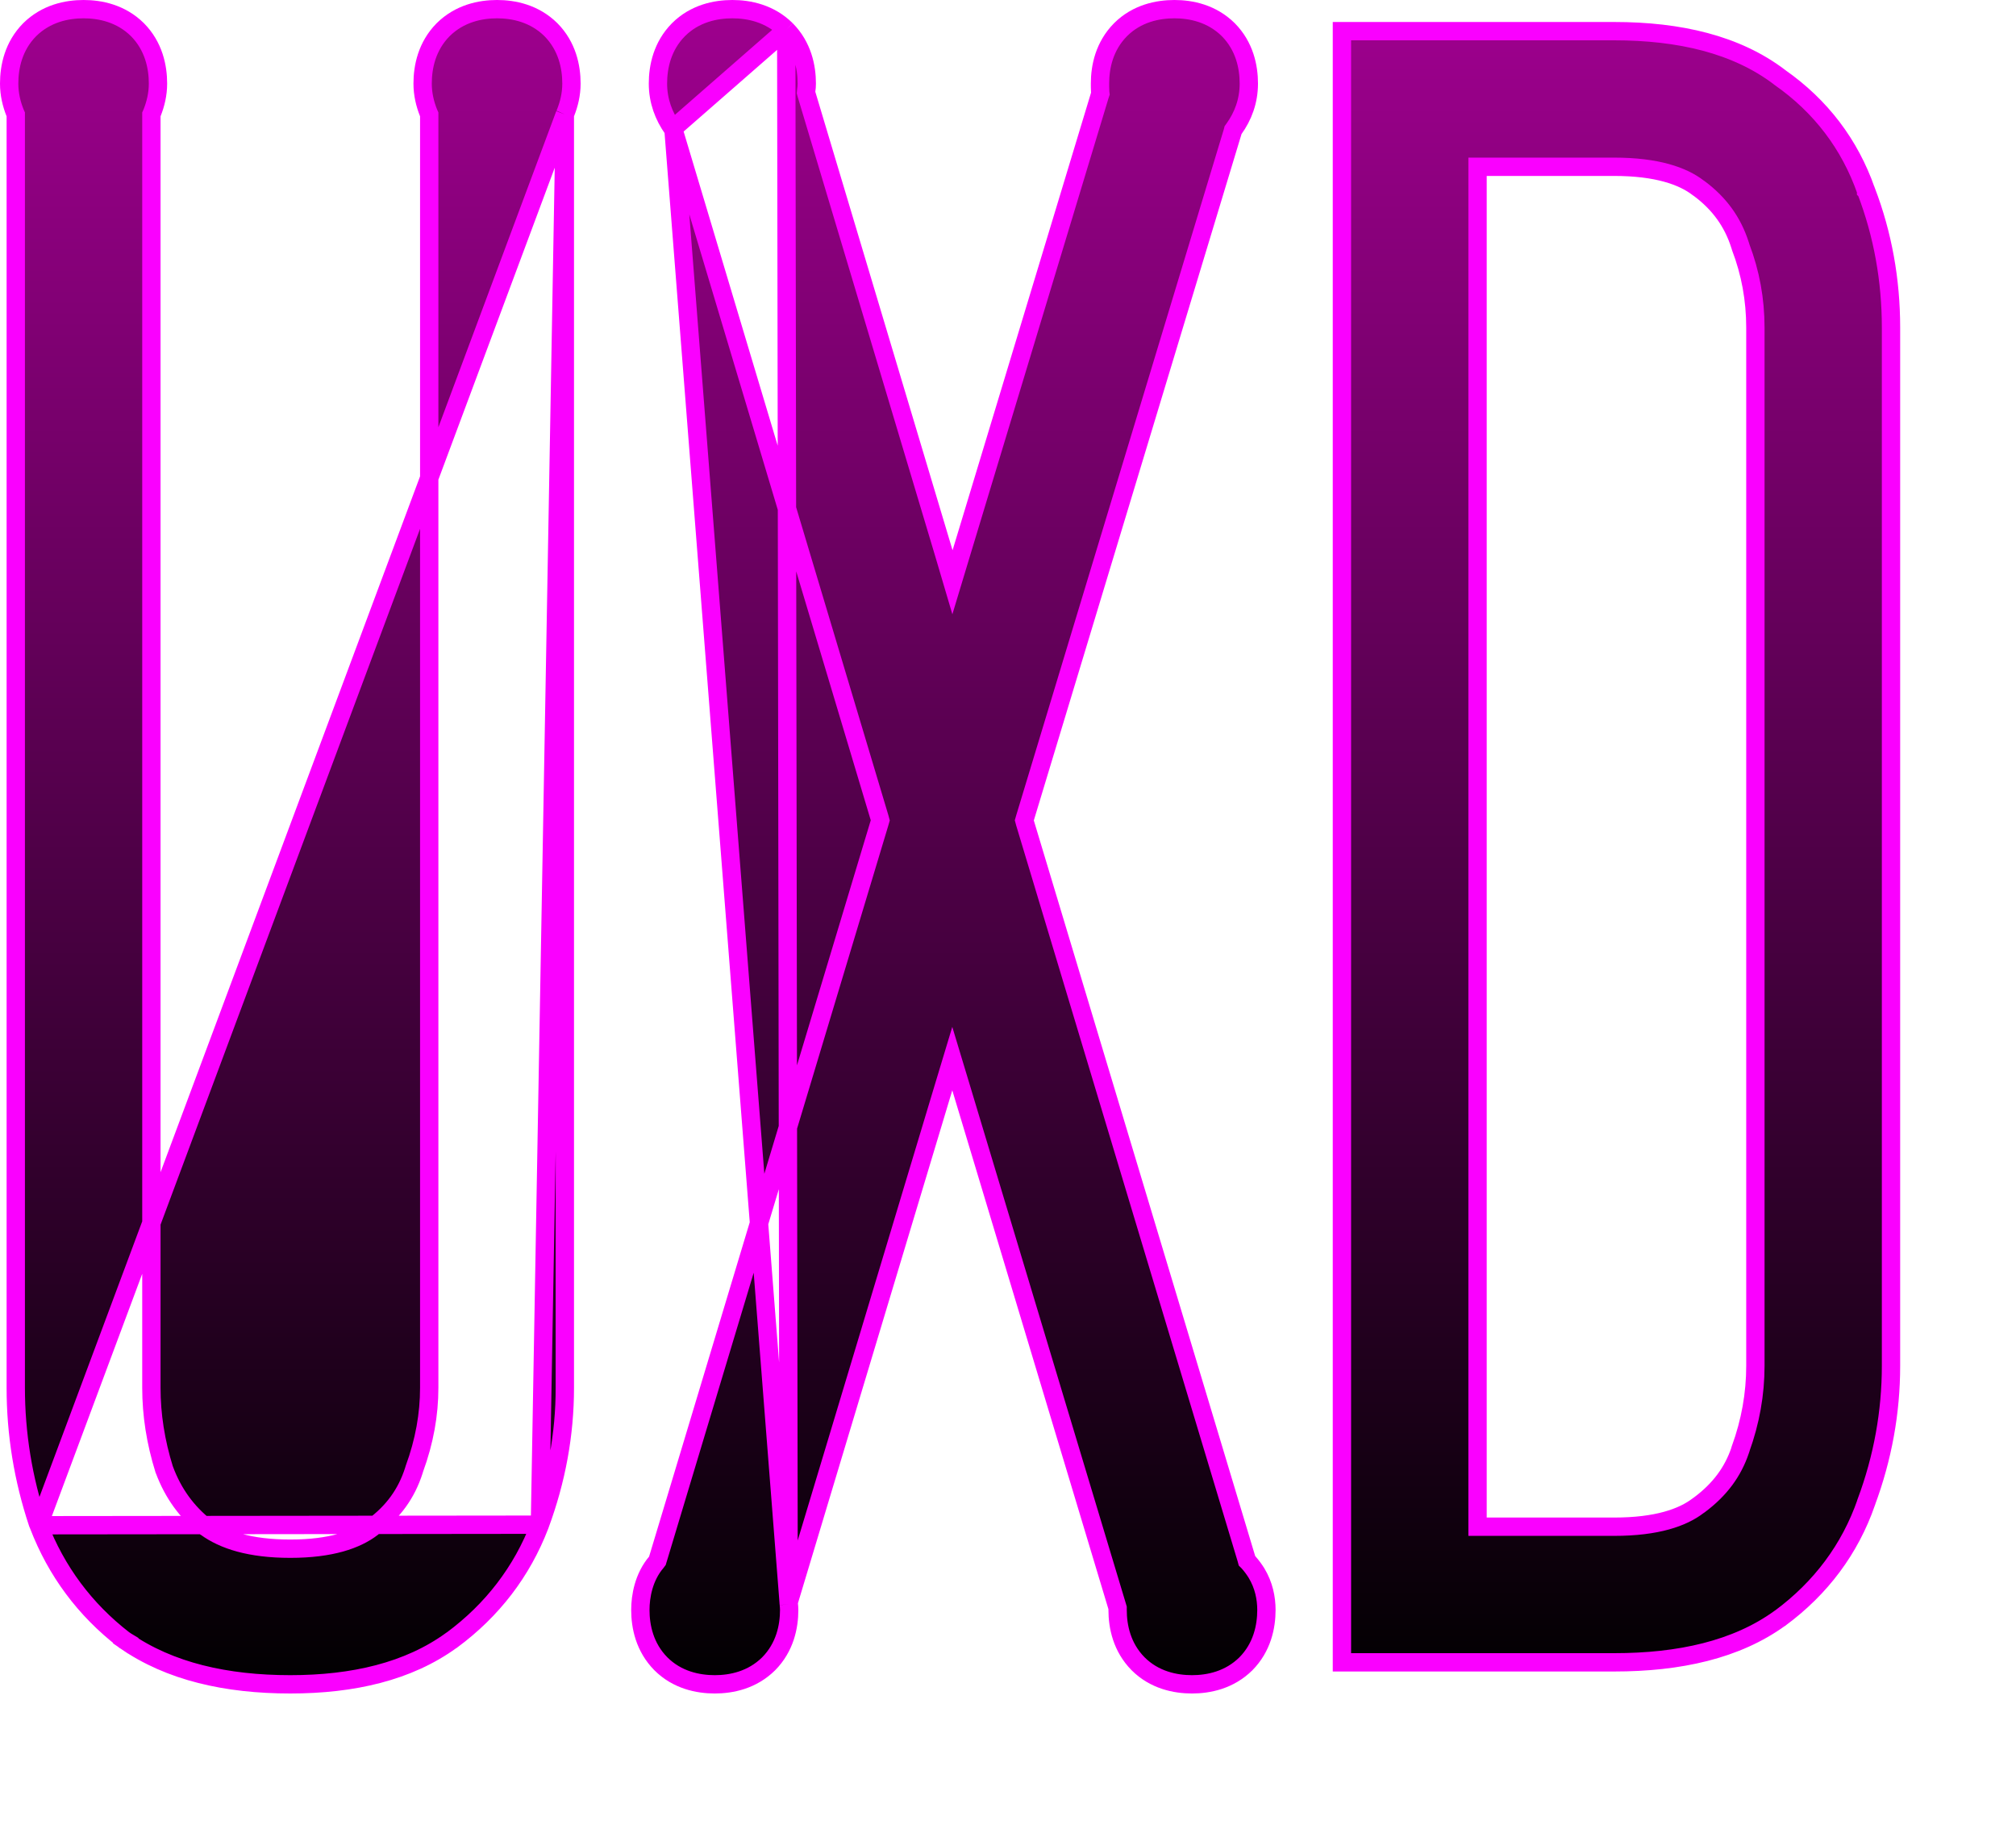
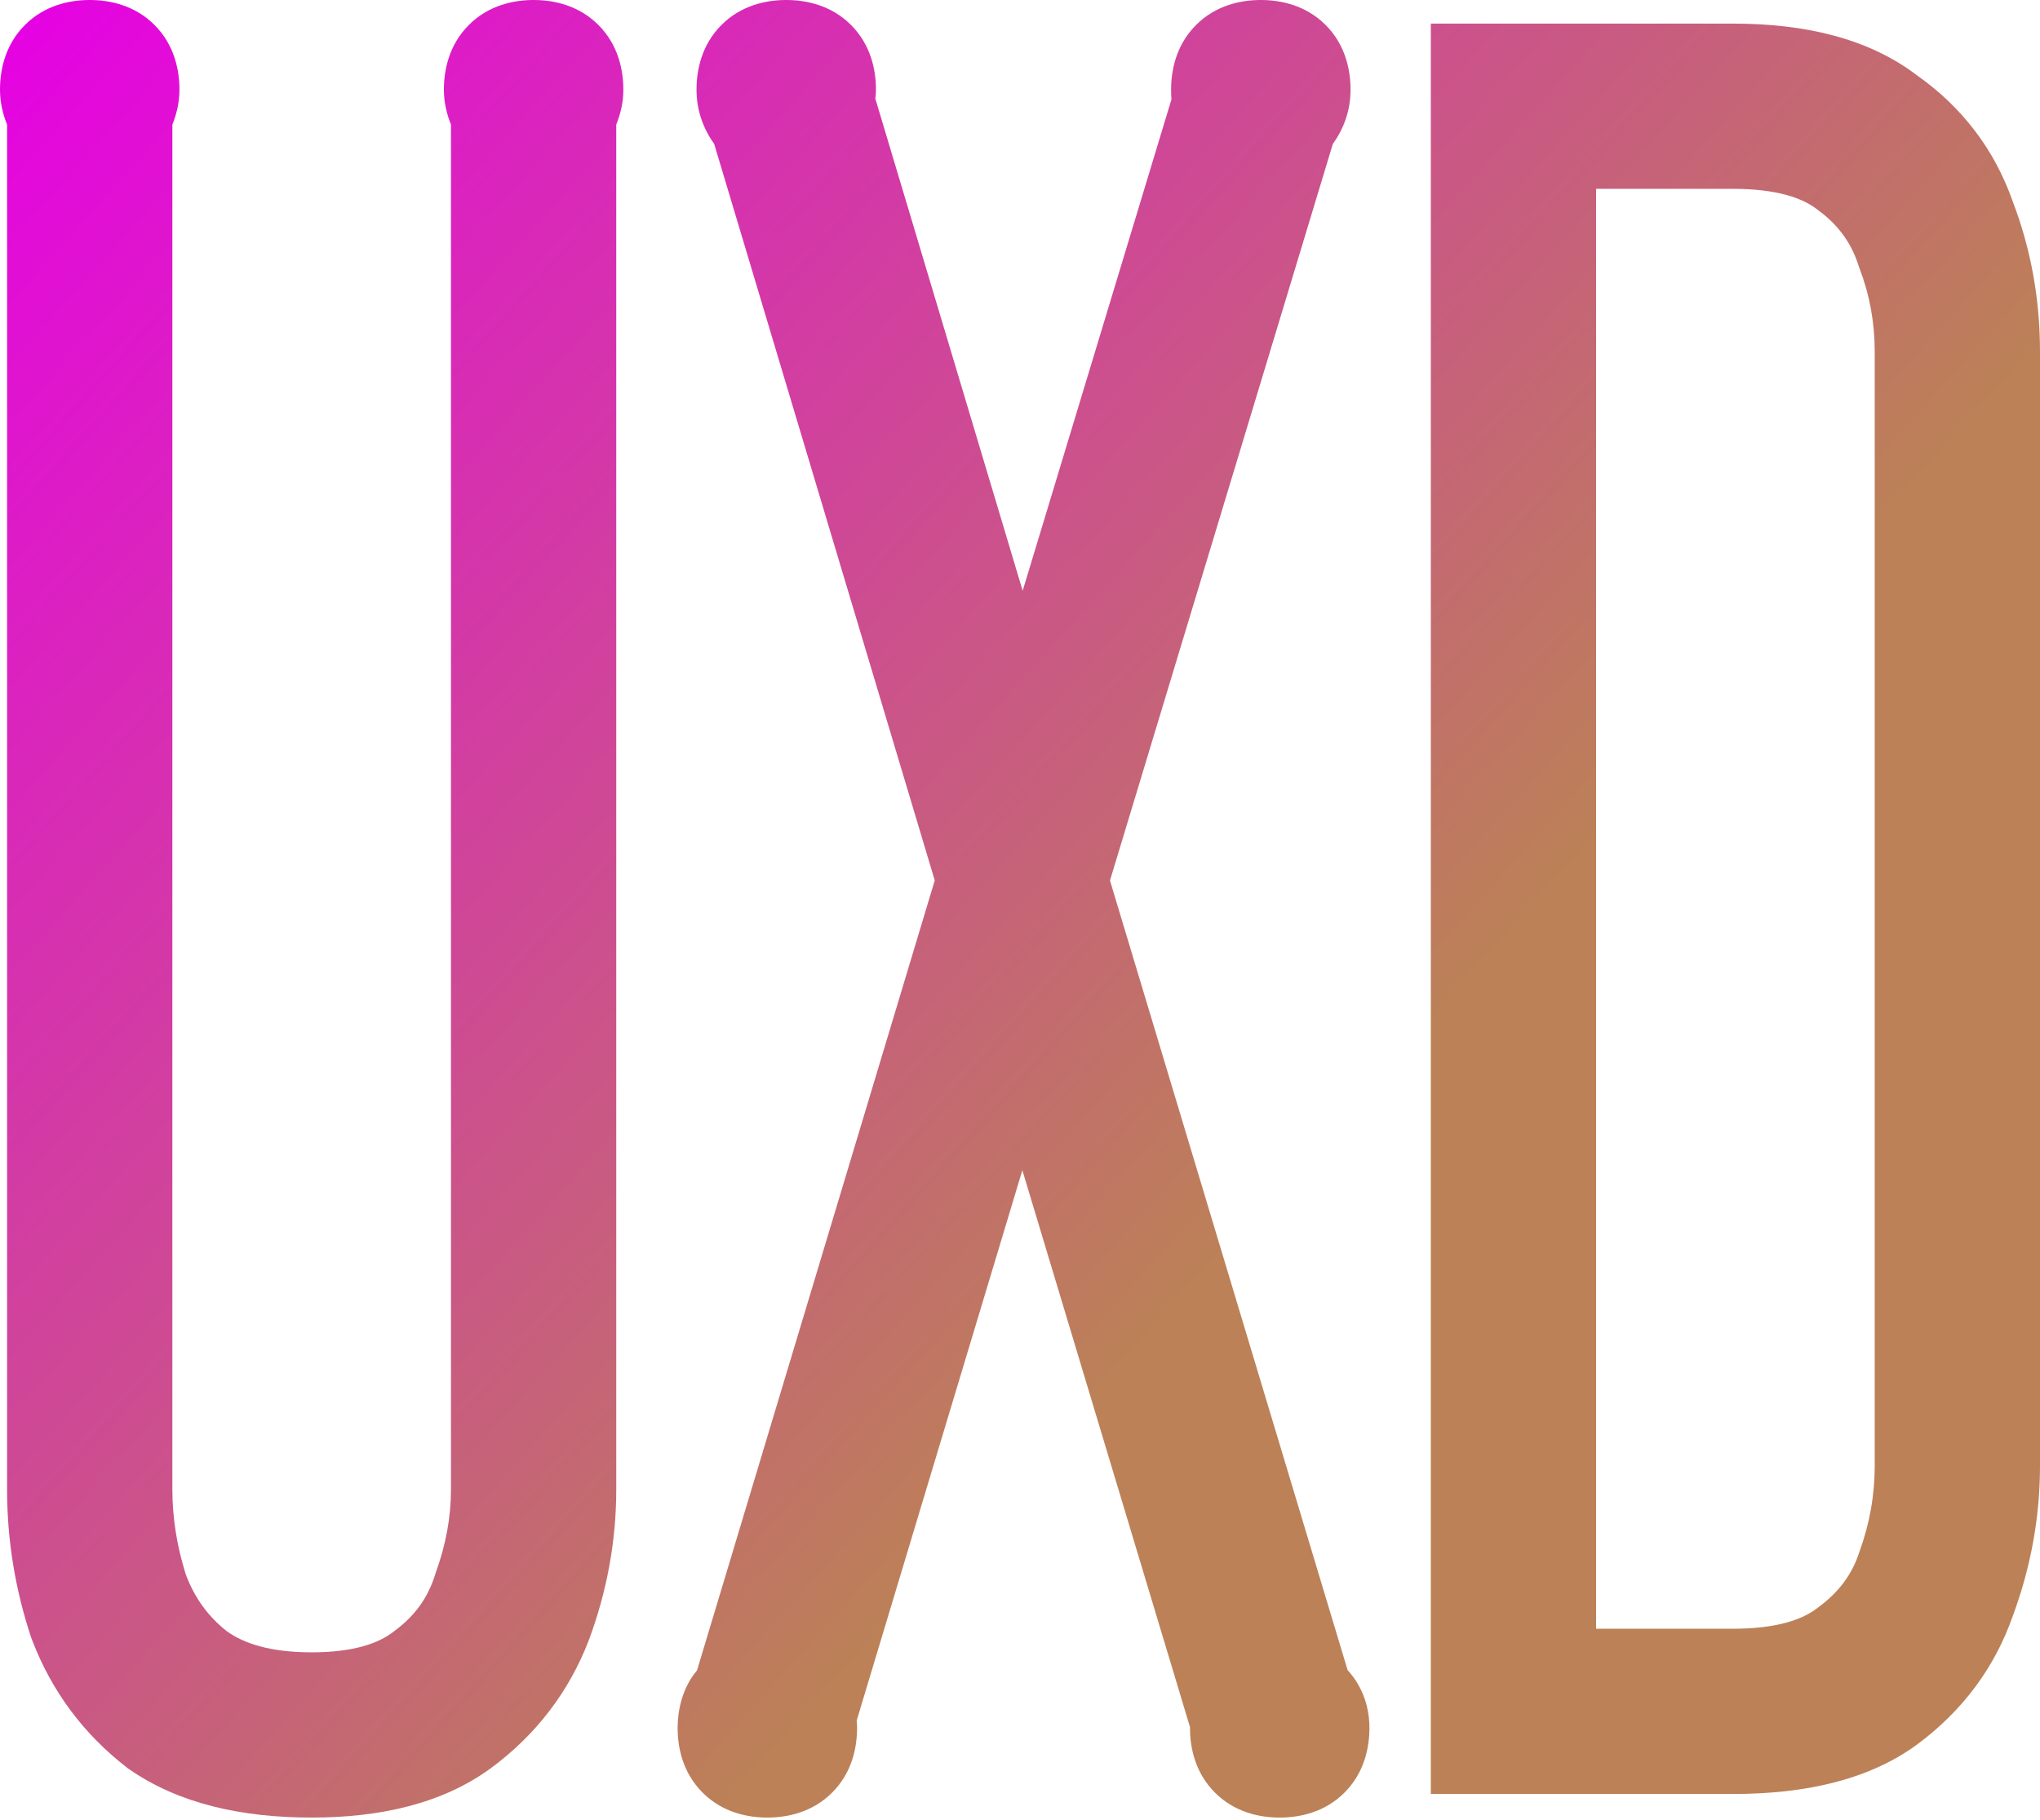
- <svg xmlns="http://www.w3.org/2000/svg" width="11" height="10" viewBox="0 0 11 10" fill="none">
-   <path d="M3.082 0.624L3.086 0.615C3.105 0.567 3.118 0.514 3.118 0.456C3.118 0.365 3.095 0.252 3.006 0.162C2.916 0.073 2.803 0.05 2.712 0.05C2.621 0.05 2.508 0.073 2.418 0.162C2.329 0.252 2.306 0.365 2.306 0.456C2.306 0.514 2.319 0.567 2.338 0.615L2.342 0.624V0.633V7.572C2.342 7.717 2.316 7.864 2.261 8.014L2.258 8.024C2.218 8.149 2.146 8.249 2.036 8.33L2.031 8.335C1.945 8.401 1.806 8.45 1.584 8.45C1.365 8.45 1.22 8.403 1.124 8.333L1.122 8.332L1.122 8.332C1.02 8.251 0.945 8.149 0.897 8.02L0.896 8.018L0.896 8.018C0.849 7.867 0.826 7.719 0.826 7.572V0.633V0.624L0.83 0.615C0.849 0.567 0.862 0.514 0.862 0.456C0.862 0.365 0.839 0.252 0.75 0.162C0.66 0.073 0.547 0.05 0.456 0.05C0.365 0.05 0.252 0.073 0.162 0.162C0.073 0.252 0.05 0.365 0.05 0.456C0.05 0.514 0.063 0.567 0.082 0.615L0.086 0.624V0.633V7.572C0.086 7.823 0.126 8.069 0.206 8.31L0.211 8.322M3.082 0.624L0.211 8.322M3.082 0.624V0.633V7.572C3.082 7.826 3.036 8.076 2.946 8.319M3.082 0.624L2.946 8.319M0.211 8.322C0.307 8.572 0.463 8.782 0.675 8.946L0.68 8.95L0.685 8.953L0.657 8.994L0.685 8.953C0.926 9.12 1.234 9.19 1.584 9.19C1.927 9.19 2.229 9.12 2.463 8.95C2.463 8.95 2.463 8.95 2.463 8.95L2.465 8.949C2.686 8.786 2.848 8.575 2.945 8.322C2.945 8.322 2.945 8.322 2.945 8.322L2.946 8.319M0.211 8.322L2.946 8.319M4.303 8.742L4.306 8.733L5.148 5.935L5.196 5.776L5.244 5.935L6.096 8.766L6.098 8.773V8.78V8.784C6.098 8.875 6.121 8.988 6.21 9.078C6.299 9.167 6.413 9.19 6.504 9.19C6.595 9.19 6.708 9.167 6.798 9.078C6.887 8.988 6.91 8.875 6.91 8.784C6.91 8.72 6.896 8.649 6.856 8.583C6.843 8.562 6.828 8.542 6.812 8.524L6.804 8.516L6.801 8.505L5.593 4.491L5.589 4.476L5.593 4.462L6.726 0.718L6.728 0.71L6.733 0.703C6.782 0.635 6.814 0.552 6.814 0.456C6.814 0.365 6.791 0.252 6.702 0.162C6.612 0.073 6.499 0.05 6.408 0.05C6.317 0.05 6.203 0.073 6.114 0.162C6.025 0.252 6.002 0.365 6.002 0.456C6.002 0.469 6.002 0.484 6.003 0.502L6.004 0.511L6.001 0.52L5.245 3.018L5.197 3.177L5.15 3.018L4.401 0.516L4.398 0.505L4.399 0.494C4.401 0.482 4.402 0.469 4.402 0.456C4.402 0.365 4.379 0.252 4.29 0.162M4.303 8.742L4.29 0.162M4.303 8.742L4.304 8.753M4.303 8.742L4.304 8.753M4.29 0.162C4.2 0.073 4.087 0.05 3.996 0.05C3.905 0.05 3.791 0.073 3.702 0.162C3.613 0.252 3.59 0.365 3.59 0.456C3.59 0.551 3.622 0.634 3.671 0.703M4.29 0.162L3.671 0.703M4.304 8.753C4.305 8.763 4.306 8.773 4.306 8.784C4.306 8.875 4.283 8.988 4.194 9.078C4.104 9.167 3.991 9.19 3.9 9.19C3.809 9.19 3.695 9.167 3.606 9.078C3.517 8.988 3.494 8.875 3.494 8.784C3.494 8.71 3.512 8.605 3.581 8.524L3.587 8.516L3.59 8.506L4.799 4.49L4.803 4.476L4.799 4.461L3.678 0.718L3.675 0.71M4.304 8.753L3.675 0.71M3.675 0.71L3.671 0.703M3.675 0.71L3.671 0.703M8.062 8.28V8.33H8.112H8.808C9.04 8.33 9.182 8.28 9.266 8.215L9.272 8.211C9.272 8.211 9.272 8.211 9.272 8.211C9.385 8.127 9.456 8.029 9.495 7.913L9.497 7.907C9.497 7.906 9.497 7.906 9.497 7.906C9.551 7.757 9.578 7.606 9.578 7.452V1.788C9.578 1.634 9.551 1.488 9.498 1.349L9.496 1.342L9.494 1.336C9.454 1.211 9.382 1.111 9.272 1.029L9.266 1.025C9.266 1.025 9.266 1.025 9.266 1.025C9.182 0.96 9.04 0.91 8.808 0.91H8.112H8.062V0.96V8.28ZM9.711 0.422L9.711 0.422L9.712 0.423C9.935 0.579 10.093 0.787 10.182 1.041L10.182 1.042L10.183 1.043C10.273 1.279 10.318 1.528 10.318 1.788V7.452C10.318 7.705 10.273 7.954 10.183 8.196L10.183 8.197C10.094 8.453 9.935 8.665 9.713 8.829L9.711 8.83C9.711 8.83 9.711 8.83 9.711 8.83C9.475 9.001 9.163 9.07 8.808 9.07H7.322V0.17H8.808C9.163 0.17 9.475 0.242 9.711 0.422Z" fill="url(#paint0_linear_2_3)" stroke="#FA00FF" stroke-width="0.1" />
+ <svg xmlns="http://www.w3.org/2000/svg" width="260" height="232" viewBox="0 0 260 232" fill="none">
+   <path fill-rule="evenodd" clip-rule="evenodd" d="M62.551 225.427C68.284 221.189 72.497 215.727 75.032 209.138L75.065 209.05C77.372 202.821 78.542 196.42 78.542 189.886V15.881C79.068 14.583 79.445 13.086 79.445 11.435C79.445 8.972 78.824 5.742 76.264 3.182C73.703 0.621 70.474 0 68.01 0C65.546 0 62.317 0.621 59.756 3.182C57.196 5.742 56.575 8.972 56.575 11.435C56.575 13.086 56.951 14.583 57.477 15.881V189.886C57.477 193.368 56.842 196.911 55.517 200.554L55.424 200.846C54.512 203.711 52.869 206.012 50.305 207.902L50.15 208.022C48.3 209.46 45.13 210.65 39.723 210.65C34.408 210.65 31.046 209.5 28.913 207.958C26.529 206.081 24.796 203.714 23.672 200.694C22.523 197.034 21.968 193.439 21.968 189.886V15.881C22.494 14.583 22.871 13.086 22.871 11.435C22.871 8.972 22.25 5.742 19.689 3.182C17.129 0.621 13.899 0 11.435 0C8.972 0 5.742 0.621 3.182 3.182C0.621 5.742 0 8.972 0 11.435C0 13.086 0.377 14.583 0.903 15.881V189.886C0.903 196.325 1.933 202.648 3.99 208.819L4.113 209.138C6.612 215.636 10.659 221.076 16.164 225.33L16.313 225.445L16.468 225.553C22.777 229.942 30.793 231.715 39.723 231.715C48.472 231.715 56.355 229.933 62.504 225.461L62.551 225.427Z" fill="url(#paint0_linear_4_25)" />
+   <path fill-rule="evenodd" clip-rule="evenodd" d="M109.235 220.28C109.235 219.96 109.217 219.652 109.183 219.354L130.3 149.186L151.666 220.184V220.28C151.666 222.743 152.287 225.973 154.847 228.534C157.408 231.094 160.637 231.715 163.101 231.715C165.565 231.715 168.794 231.094 171.355 228.534C173.915 225.973 174.536 222.743 174.536 220.28C174.536 218.489 174.144 216.489 173.013 214.604C172.639 213.981 172.215 213.421 171.755 212.921L141.468 112.252L169.866 18.366C171.232 16.46 172.129 14.125 172.129 11.435C172.129 8.972 171.508 5.742 168.947 3.182C166.387 0.621 163.157 0 160.694 0C158.23 0 155 0.621 152.44 3.182C149.879 5.742 149.258 8.972 149.258 11.435C149.258 11.766 149.264 12.199 149.3 12.682L130.34 75.313L111.561 12.573C111.612 12.212 111.642 11.831 111.642 11.435C111.642 8.972 111.021 5.742 108.461 3.182C105.9 0.621 102.671 0 100.207 0C97.743 0 94.514 0.621 91.953 3.182C89.393 5.742 88.772 8.972 88.772 11.435C88.772 14.12 89.665 16.452 91.027 18.355L119.135 112.241L88.835 212.952C86.854 215.292 86.364 218.265 86.364 220.28C86.364 222.743 86.985 225.973 89.546 228.534C92.106 231.094 95.336 231.715 97.799 231.715C100.263 231.715 103.493 231.094 106.053 228.534C108.614 225.973 109.235 222.743 109.235 220.28Z" fill="url(#paint1_linear_4_25)" />
+   <path fill-rule="evenodd" clip-rule="evenodd" d="M220.879 3.009C229.936 3.009 238.077 4.853 244.284 9.578C250.066 13.643 254.209 19.067 256.534 25.703C258.855 31.782 260 38.178 260 44.838V186.877C260 193.385 258.839 199.761 256.55 205.966C254.222 212.642 250.071 218.159 244.309 222.418L244.263 222.452C238.06 226.963 229.932 228.706 220.879 228.706H182.36V3.009H220.879ZM203.425 24.074V207.641H220.879C226.551 207.641 229.793 206.424 231.608 205.012L231.764 204.894C234.414 202.942 236.033 200.68 236.914 198.039L236.981 197.847C238.291 194.243 238.935 190.598 238.935 186.877V44.838C238.935 41.117 238.292 37.613 237.02 34.276L236.946 34.079L236.882 33.879C235.97 31.013 234.328 28.71 231.764 26.821L231.608 26.703C229.793 25.291 226.551 24.074 220.879 24.074H203.425Z" fill="url(#paint2_linear_4_25)" />
  <defs>
-     <linearGradient id="paint0_linear_2_3" x1="8.883" y1="0" x2="8.883" y2="9.24" gradientUnits="userSpaceOnUse">
-       <stop stop-color="#9F008F" />
-       <stop offset="1" />
+     <linearGradient id="paint0_linear_4_25" x1="0" y1="0" x2="250.774" y2="225.696" gradientUnits="userSpaceOnUse">
+       <stop stop-color="#E600E5" />
+       <stop offset="0.661" stop-color="#BC8157" />
+     </linearGradient>
+     <linearGradient id="paint1_linear_4_25" x1="0" y1="0" x2="250.774" y2="225.696" gradientUnits="userSpaceOnUse">
+       <stop stop-color="#E600E5" />
+       <stop offset="0.661" stop-color="#BC8157" />
+     </linearGradient>
+     <linearGradient id="paint2_linear_4_25" x1="0" y1="0" x2="250.774" y2="225.696" gradientUnits="userSpaceOnUse">
+       <stop stop-color="#E600E5" />
+       <stop offset="0.661" stop-color="#BC8157" />
    </linearGradient>
  </defs>
</svg>
